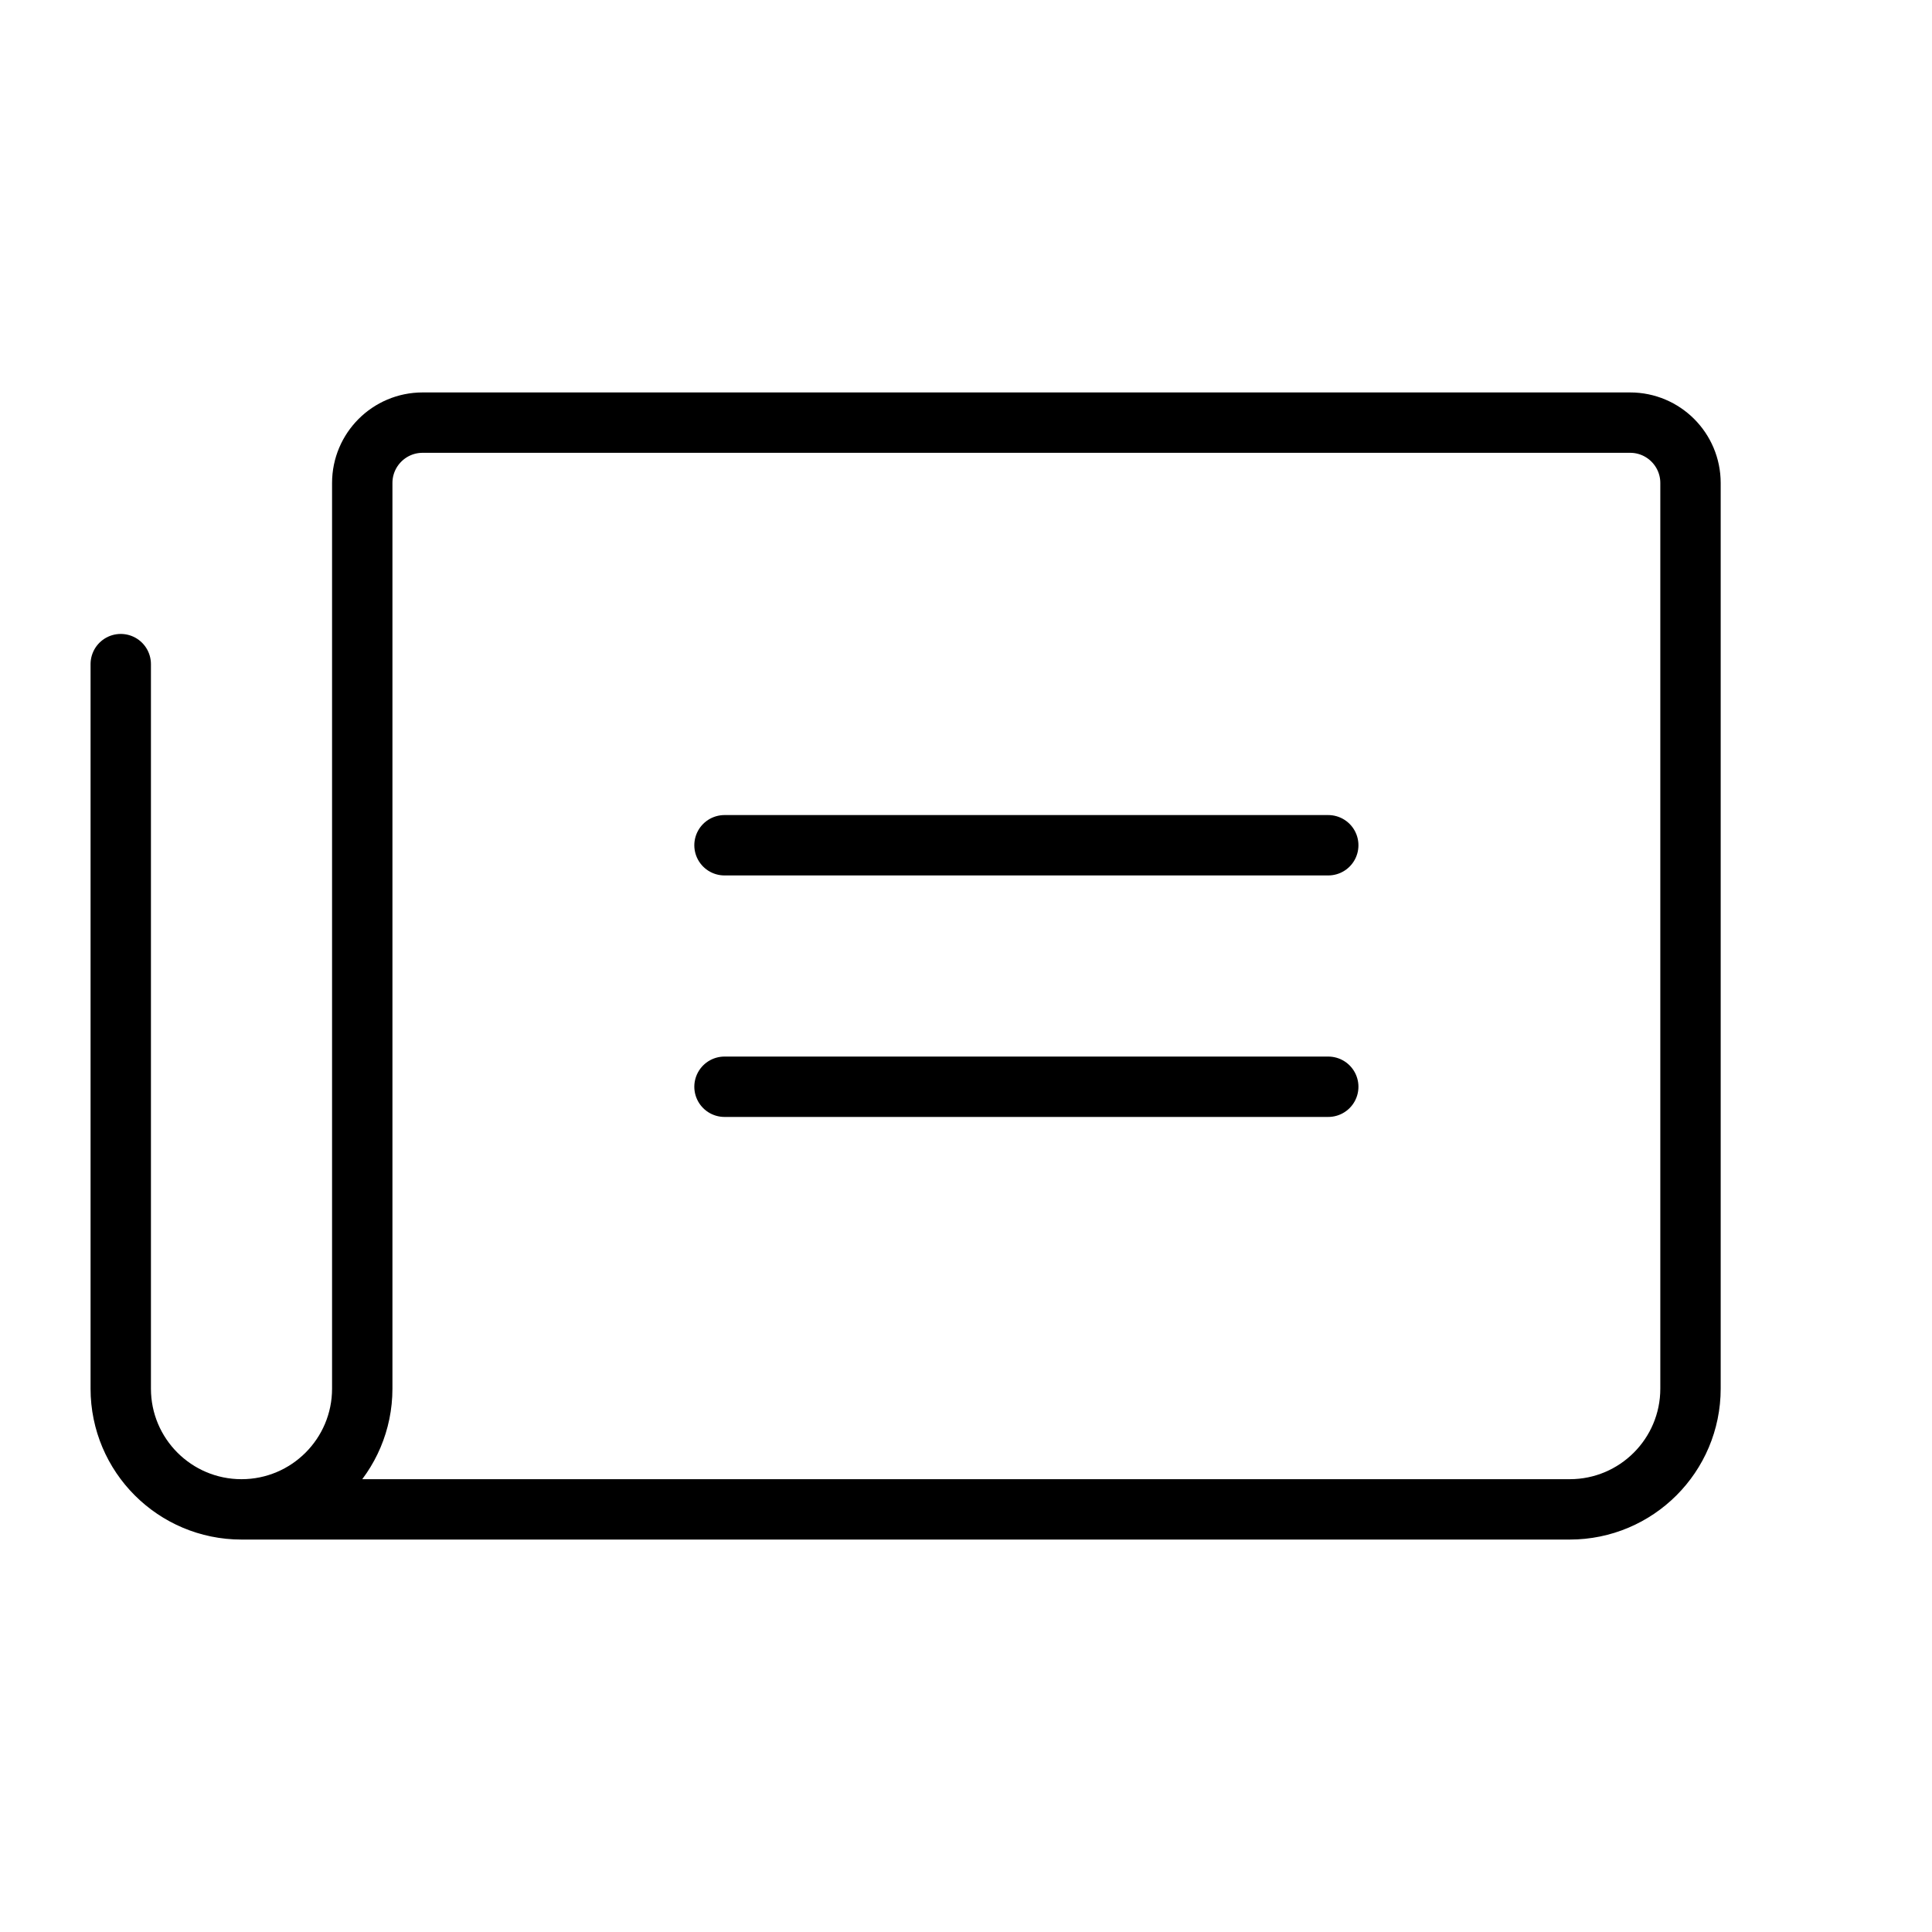
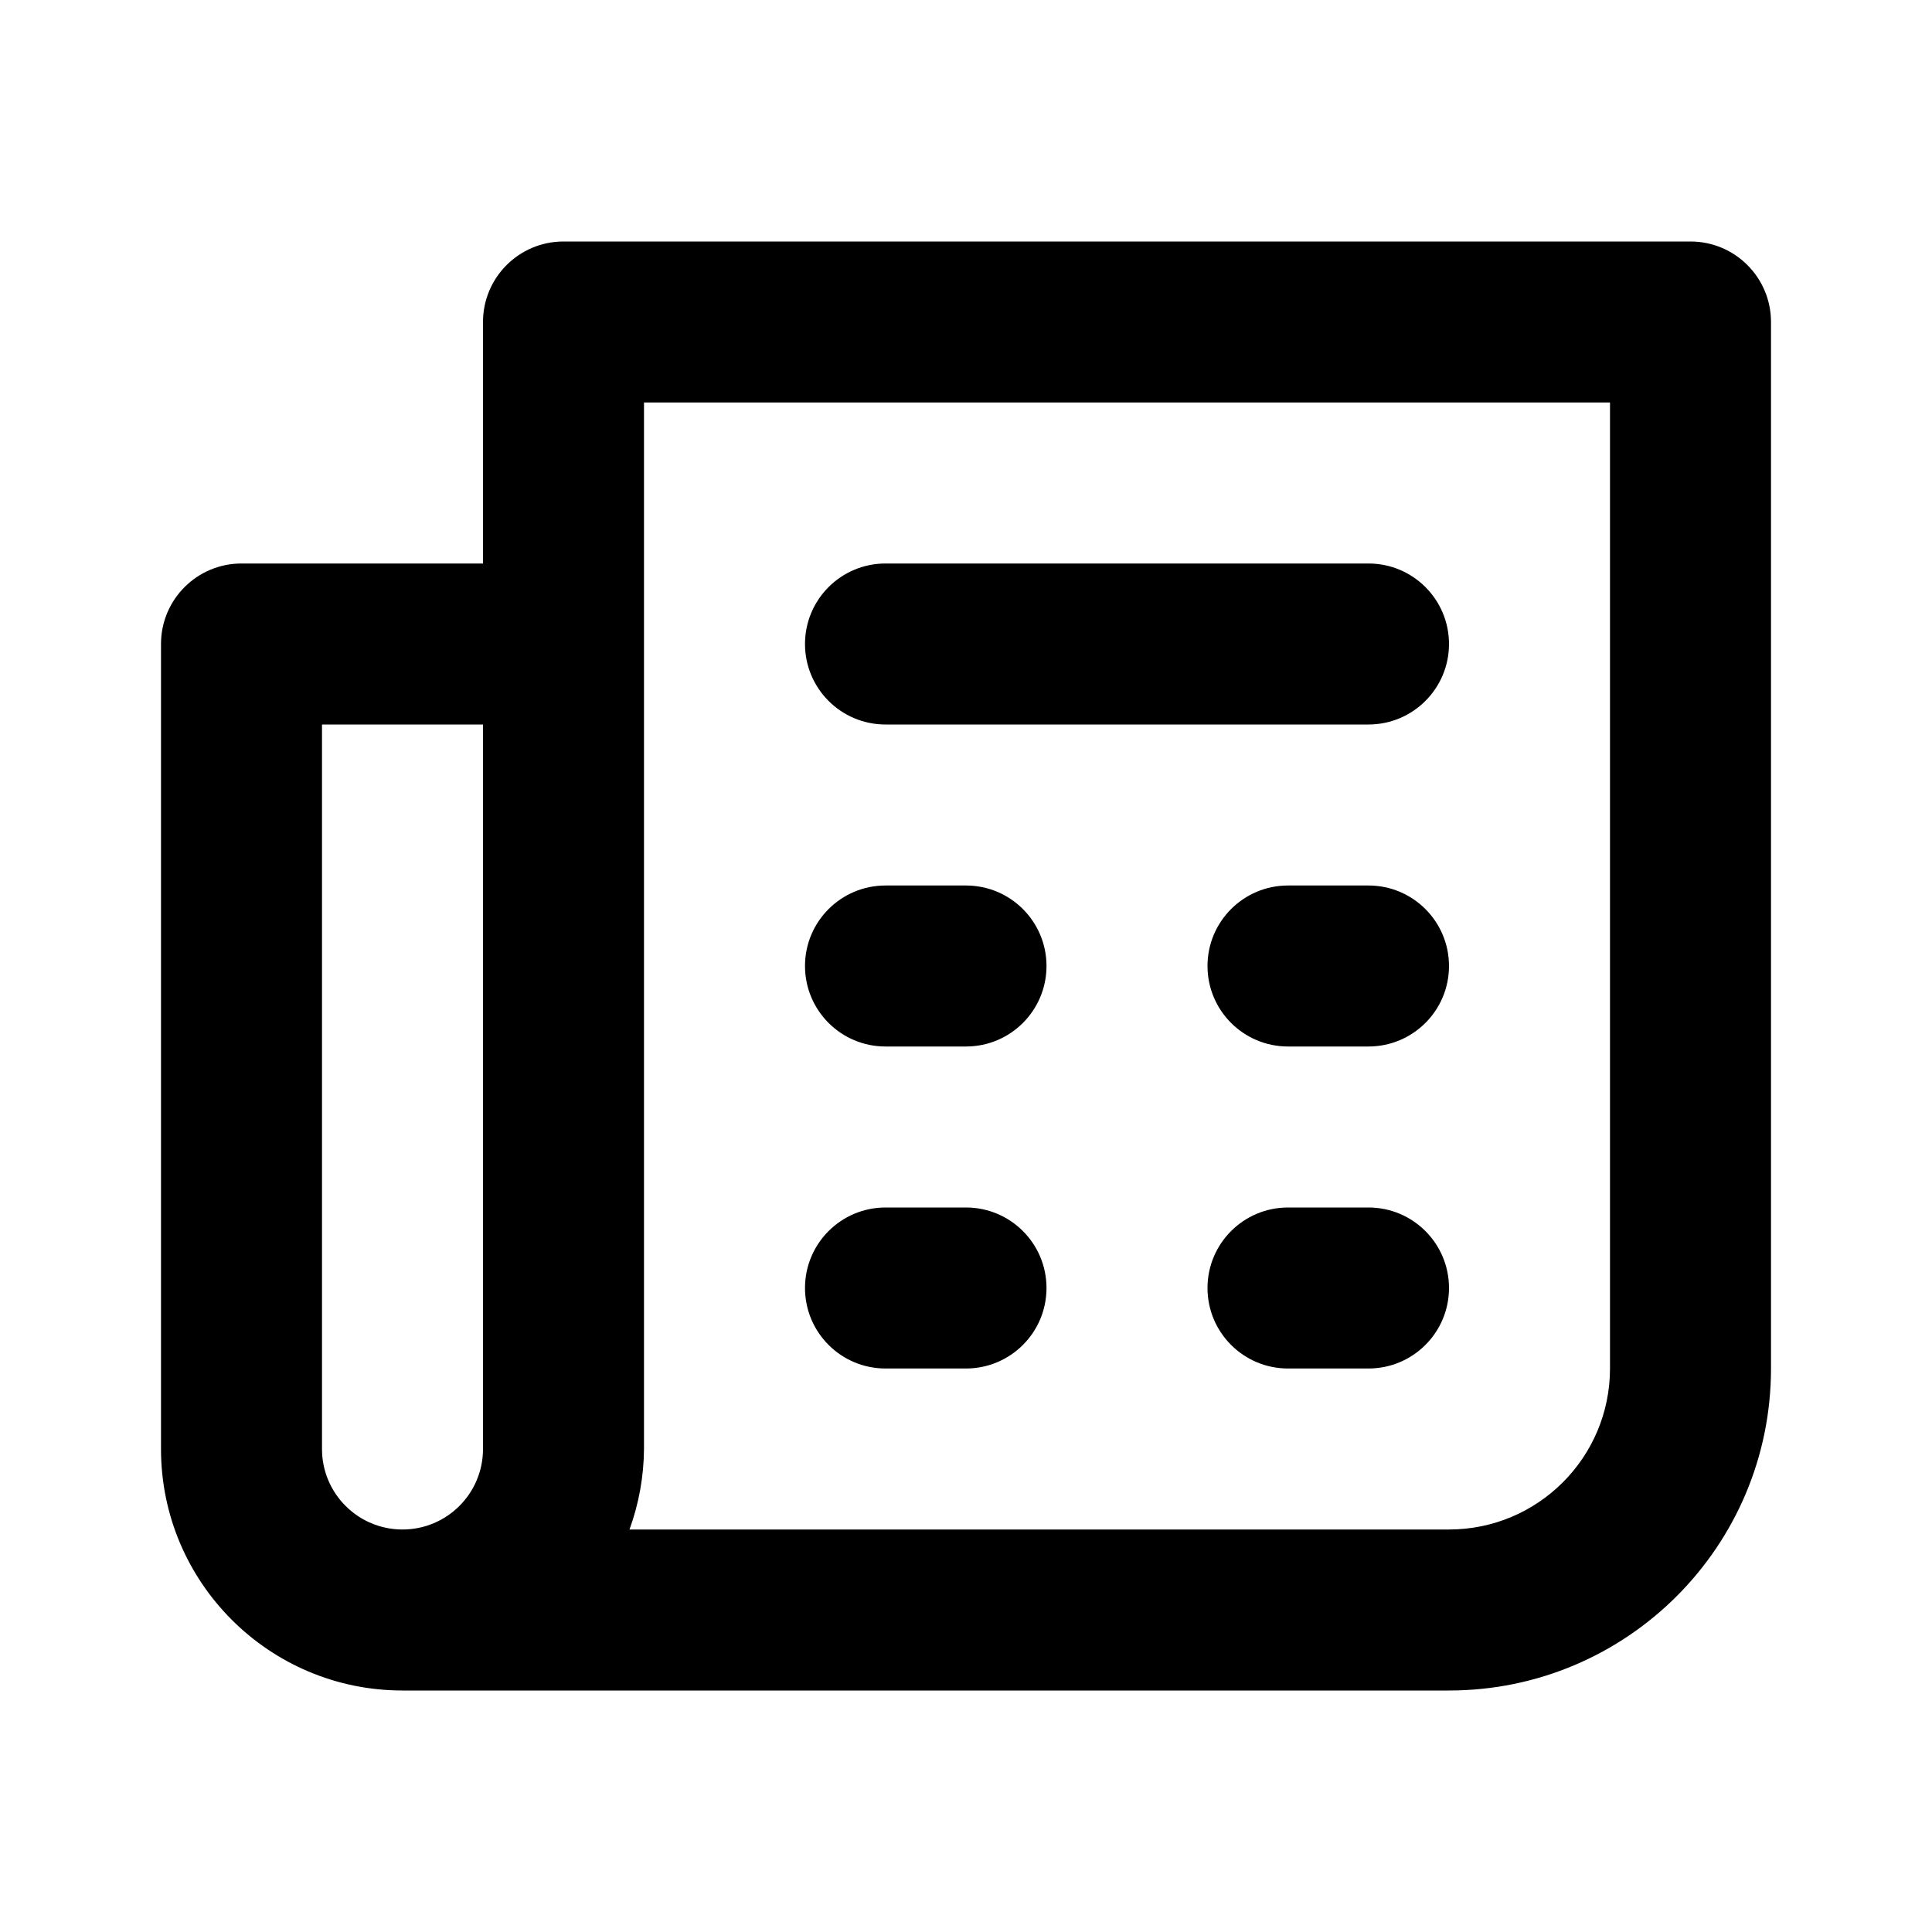
- <svg xmlns="http://www.w3.org/2000/svg" viewBox="0 0 256 256">
-   <rect width="256" height="256" fill="none" />
-   <line x1="96" x2="176" y1="112" y2="112" fill="none" stroke="#000" stroke-linecap="round" stroke-linejoin="round" stroke-width="8" />
-   <line x1="96" x2="176" y1="144" y2="144" fill="none" stroke="#000" stroke-linecap="round" stroke-linejoin="round" stroke-width="8" />
-   <path fill="none" stroke="#000" stroke-linecap="round" stroke-linejoin="round" stroke-width="8" d="M32 200a16 16 0 0 0 16-16V64a8 8 0 0 1 8-8H216a8 8 0 0 1 8 8V184a16 16 0 0 1-16 16zM32 200a16 16 0 0 1-16-16V88" />
+ <svg xmlns="http://www.w3.org/2000/svg" viewBox="0 0 24 24">
+   <path d="M17,11H16a1,1,0,0,0,0,2h1a1,1,0,0,0,0-2Zm0,4H16a1,1,0,0,0,0,2h1a1,1,0,0,0,0-2ZM11,9h6a1,1,0,0,0,0-2H11a1,1,0,0,0,0,2ZM21,3H7A1,1,0,0,0,6,4V7H3A1,1,0,0,0,2,8V18a3,3,0,0,0,3,3H18a4,4,0,0,0,4-4V4A1,1,0,0,0,21,3ZM6,18a1,1,0,0,1-2,0V9H6Zm14-1a2,2,0,0,1-2,2H7.82A3,3,0,0,0,8,18V5H20Zm-9-4h1a1,1,0,0,0,0-2H11a1,1,0,0,0,0,2Zm0,4h1a1,1,0,0,0,0-2H11a1,1,0,0,0,0,2Z" />
</svg>
